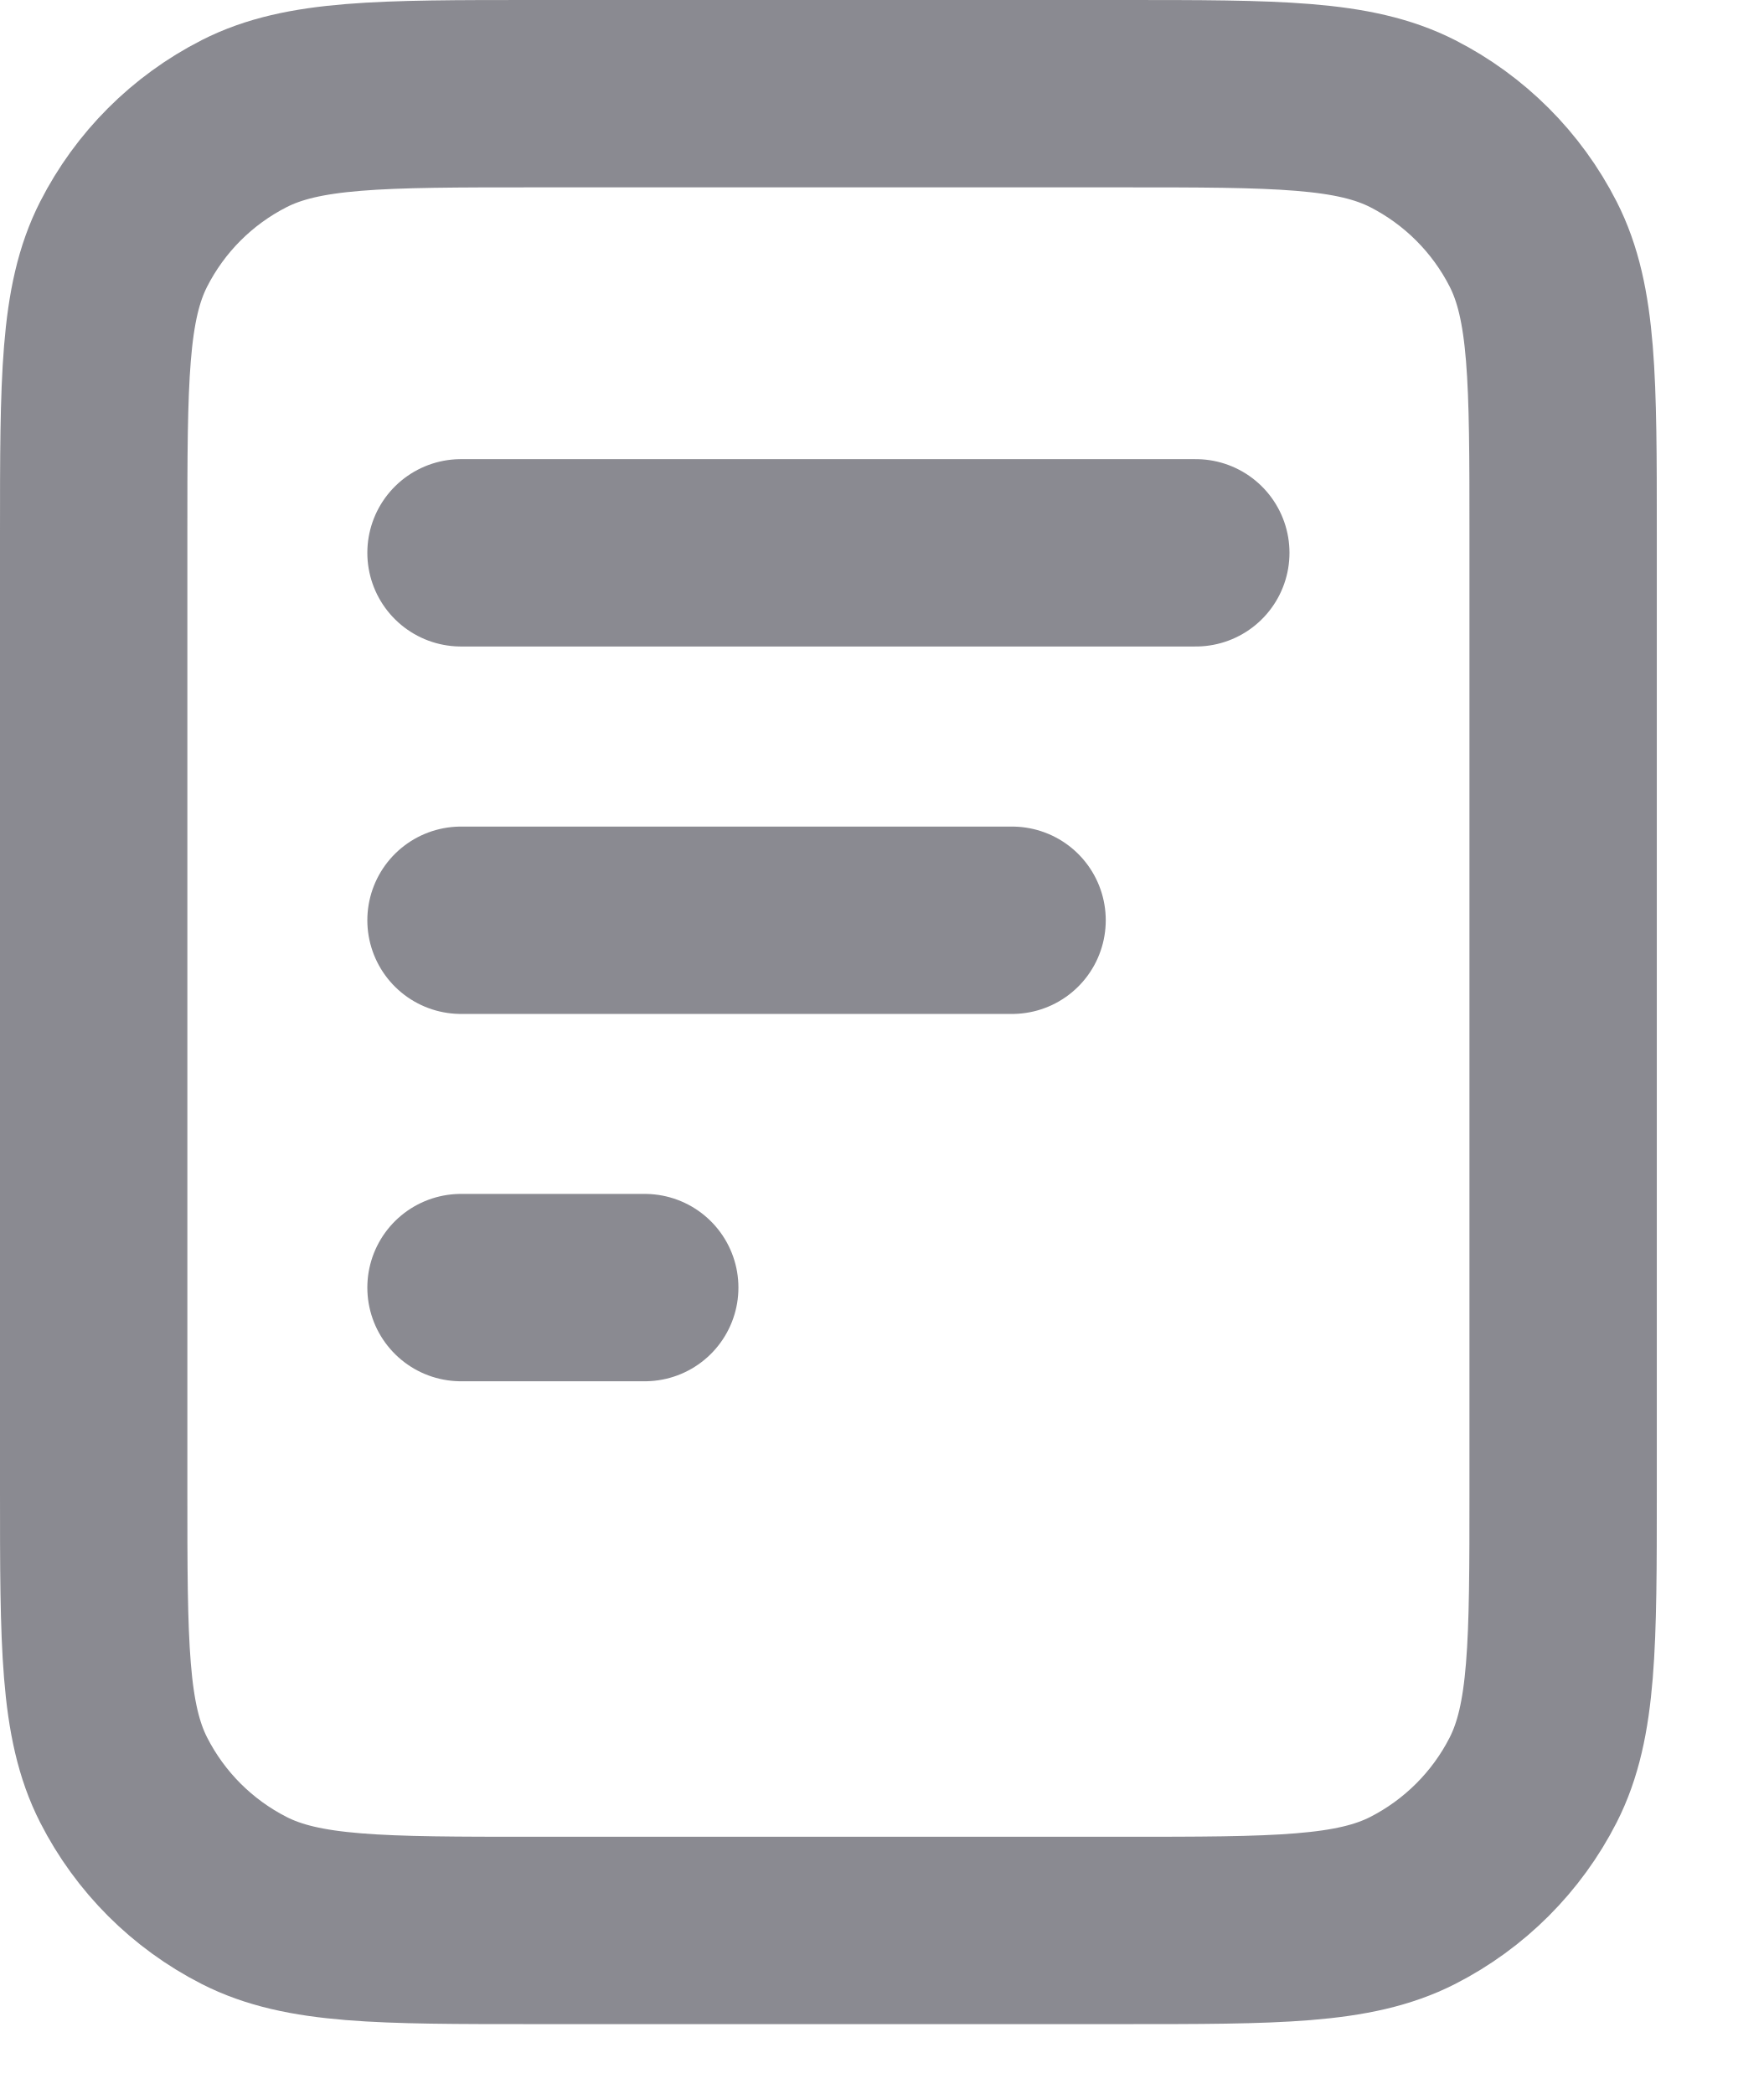
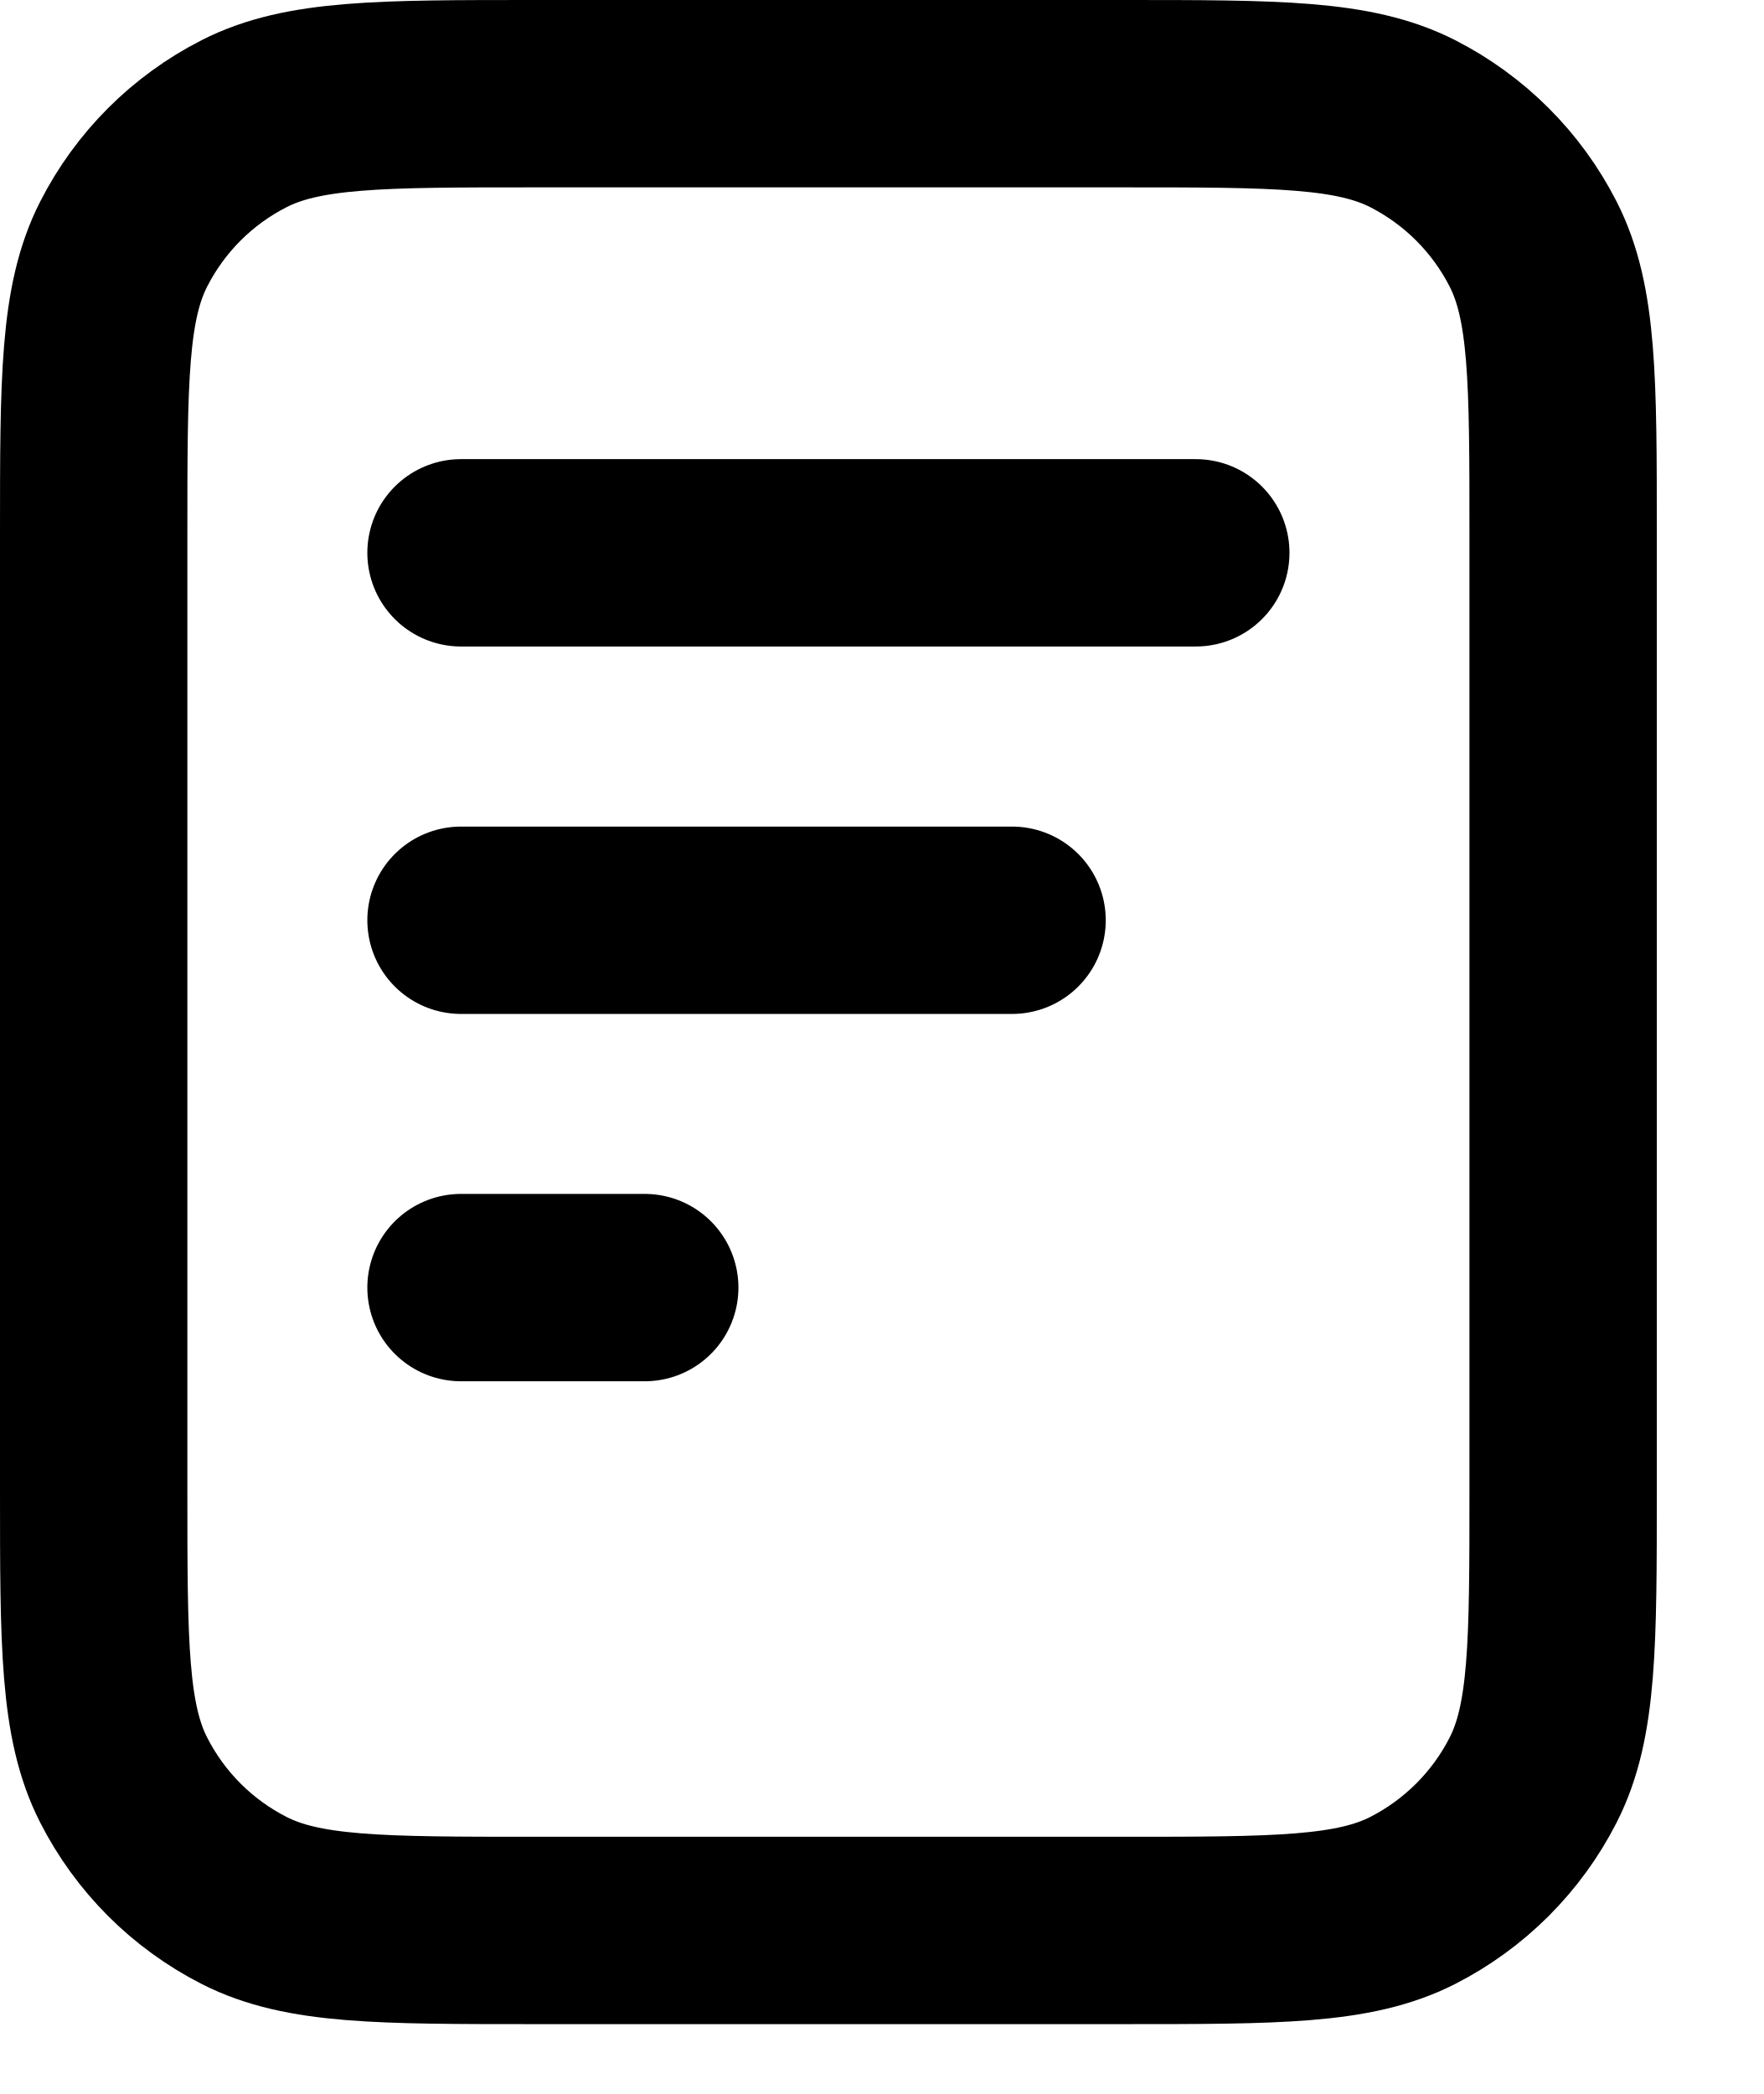
<svg xmlns="http://www.w3.org/2000/svg" width="16" height="19" viewBox="0 0 16 19" fill="none">
-   <path d="M9.183 8.35H4.183M5.85 11.683H4.183M10.85 5.016H4.183M14.183 4.85V13.516C14.183 14.916 14.183 15.617 13.911 16.151C13.671 16.622 13.288 17.004 12.818 17.244C12.283 17.516 11.583 17.516 10.183 17.516H4.85C3.449 17.516 2.749 17.516 2.215 17.244C1.744 17.004 1.362 16.622 1.122 16.151C0.85 15.617 0.85 14.916 0.85 13.516V4.85C0.85 3.449 0.85 2.749 1.122 2.215C1.362 1.744 1.744 1.362 2.215 1.122C2.749 0.85 3.449 0.85 4.85 0.85H10.183C11.583 0.85 12.283 0.85 12.818 1.122C13.288 1.362 13.671 1.744 13.911 2.215C14.183 2.749 14.183 3.449 14.183 4.85Z" stroke="#8A8A91" stroke-width="1.7" stroke-linecap="round" stroke-linejoin="round" />
+   <path d="M9.183 8.35H4.183M5.85 11.683H4.183M10.85 5.016H4.183M14.183 4.85V13.516C14.183 14.916 14.183 15.617 13.911 16.151C13.671 16.622 13.288 17.004 12.818 17.244C12.283 17.516 11.583 17.516 10.183 17.516H4.85C3.449 17.516 2.749 17.516 2.215 17.244C1.744 17.004 1.362 16.622 1.122 16.151C0.85 15.617 0.85 14.916 0.85 13.516V4.85C0.85 3.449 0.85 2.749 1.122 2.215C1.362 1.744 1.744 1.362 2.215 1.122C2.749 0.85 3.449 0.85 4.85 0.85H10.183C11.583 0.85 12.283 0.85 12.818 1.122C13.288 1.362 13.671 1.744 13.911 2.215C14.183 2.749 14.183 3.449 14.183 4.85Z" stroke="currentColor" stroke-width="1.7" stroke-linecap="round" stroke-linejoin="round" />
</svg>
